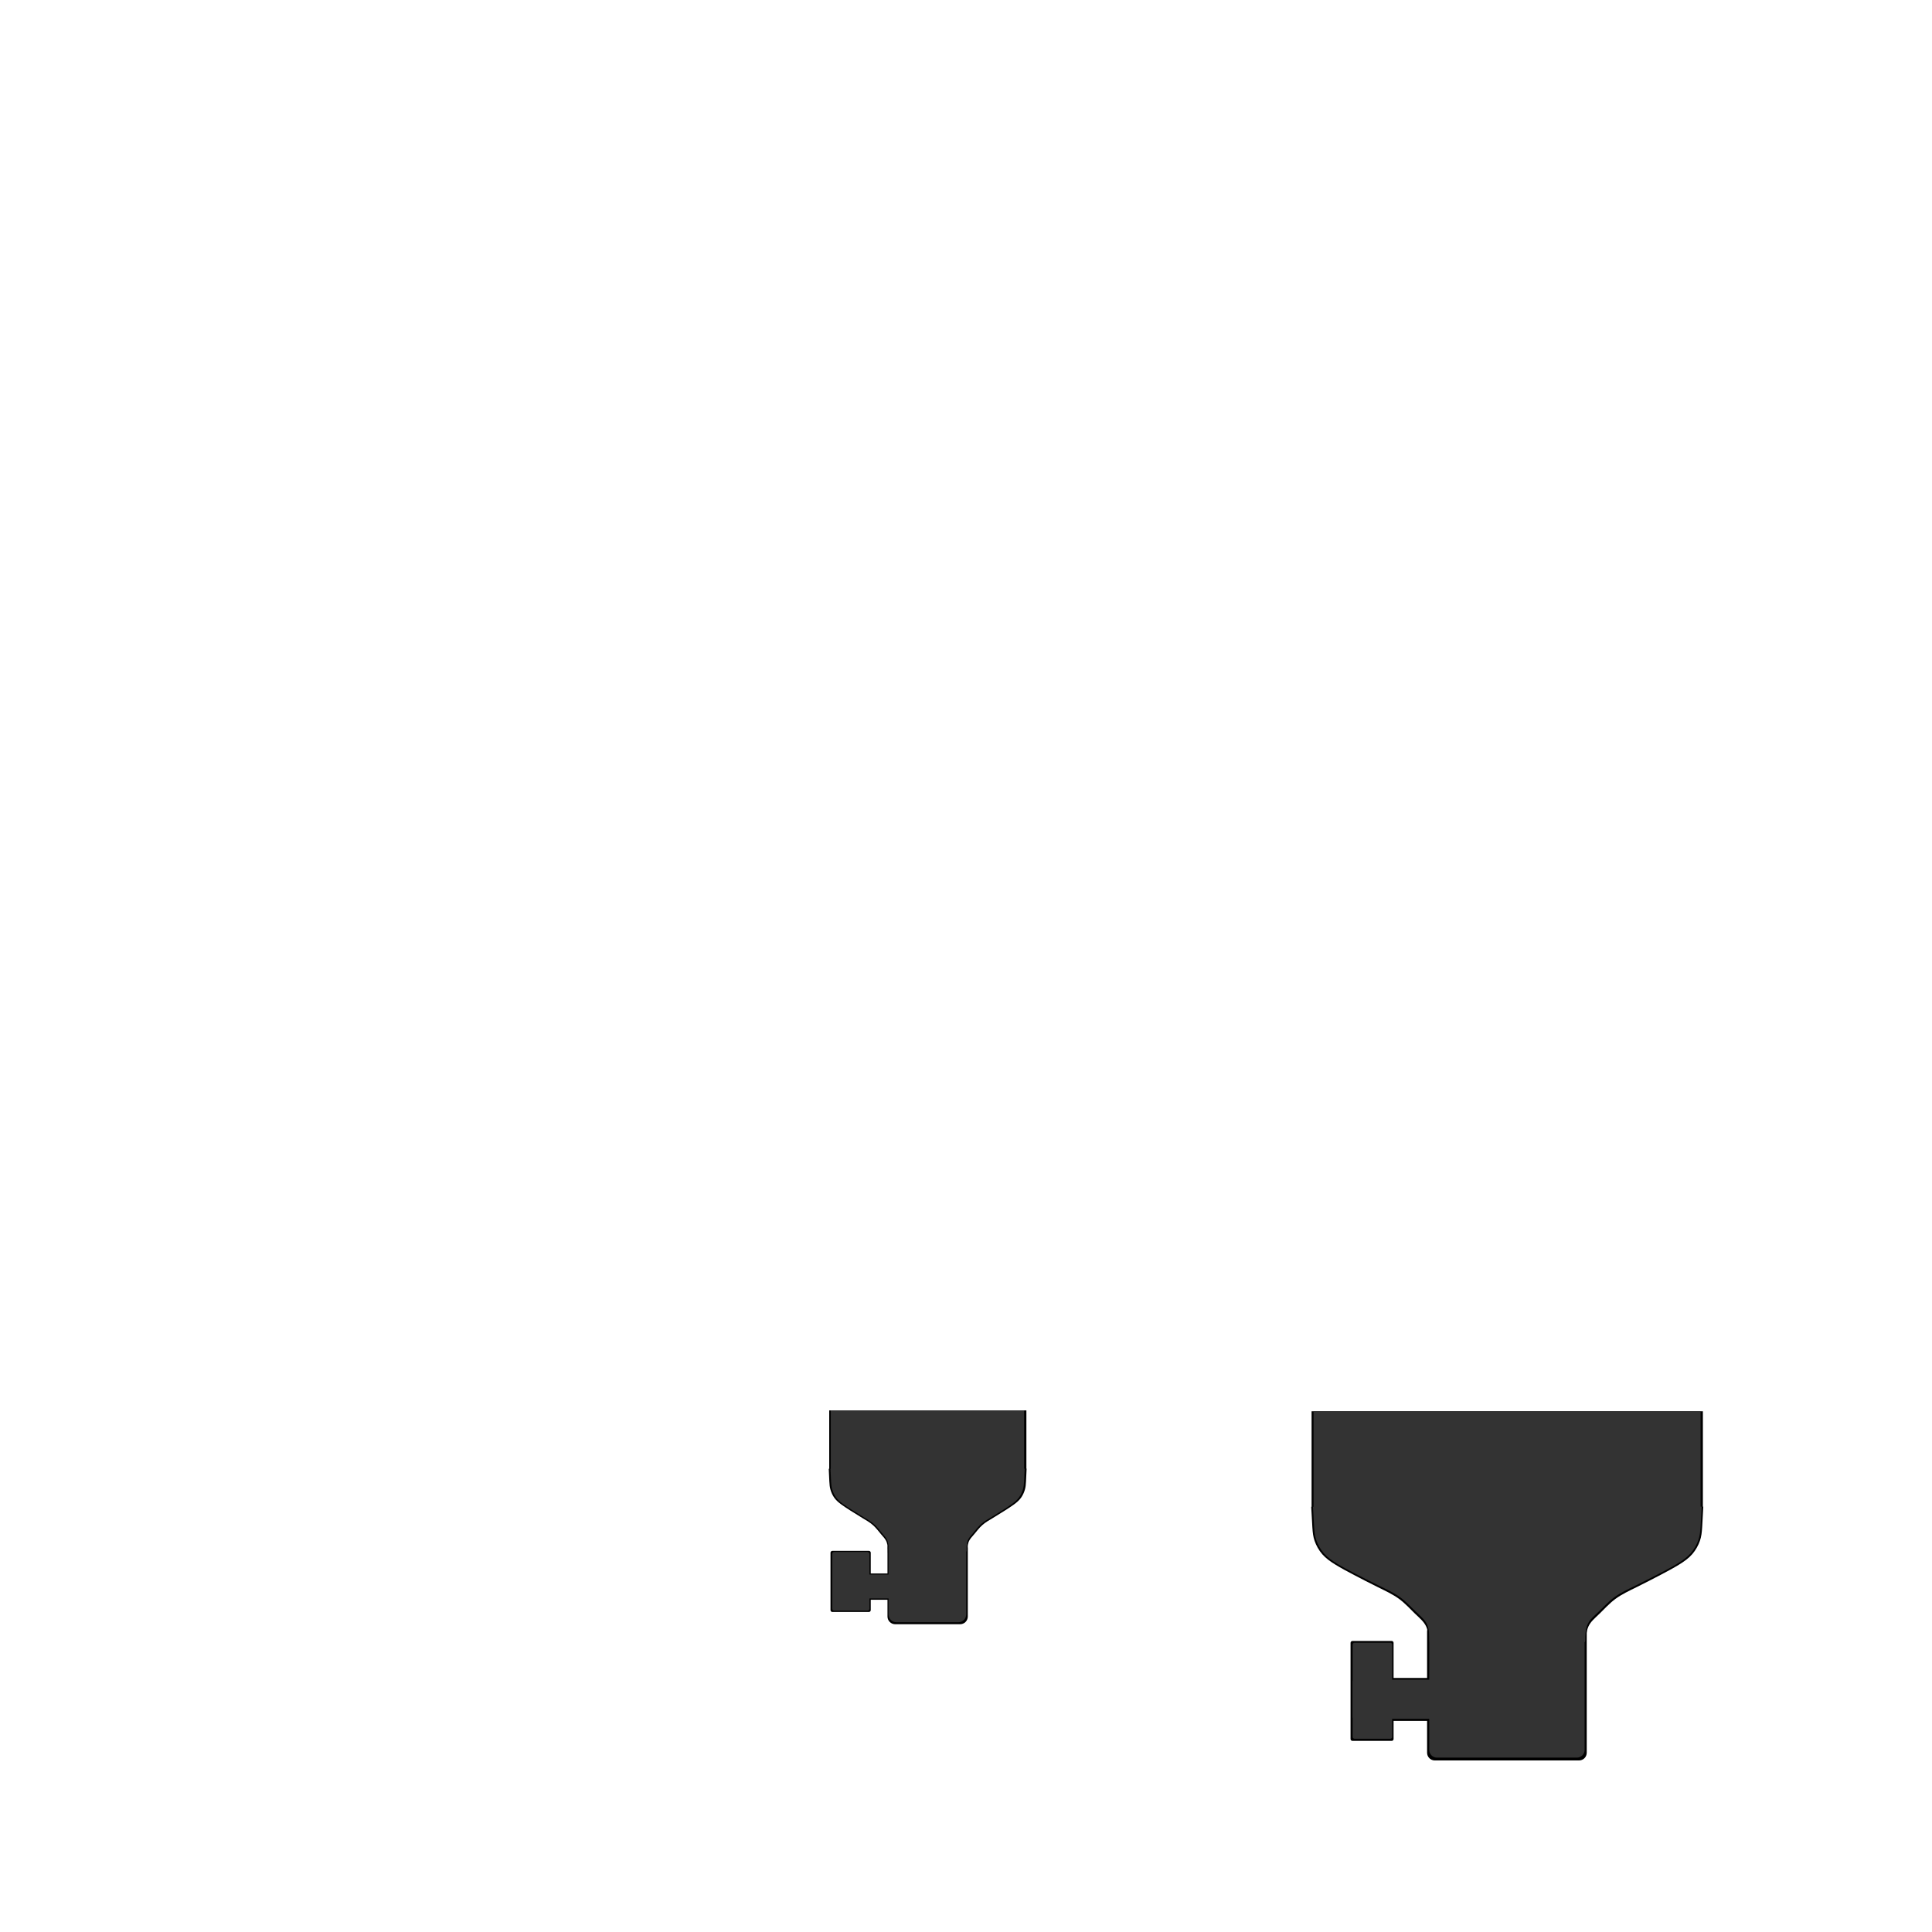
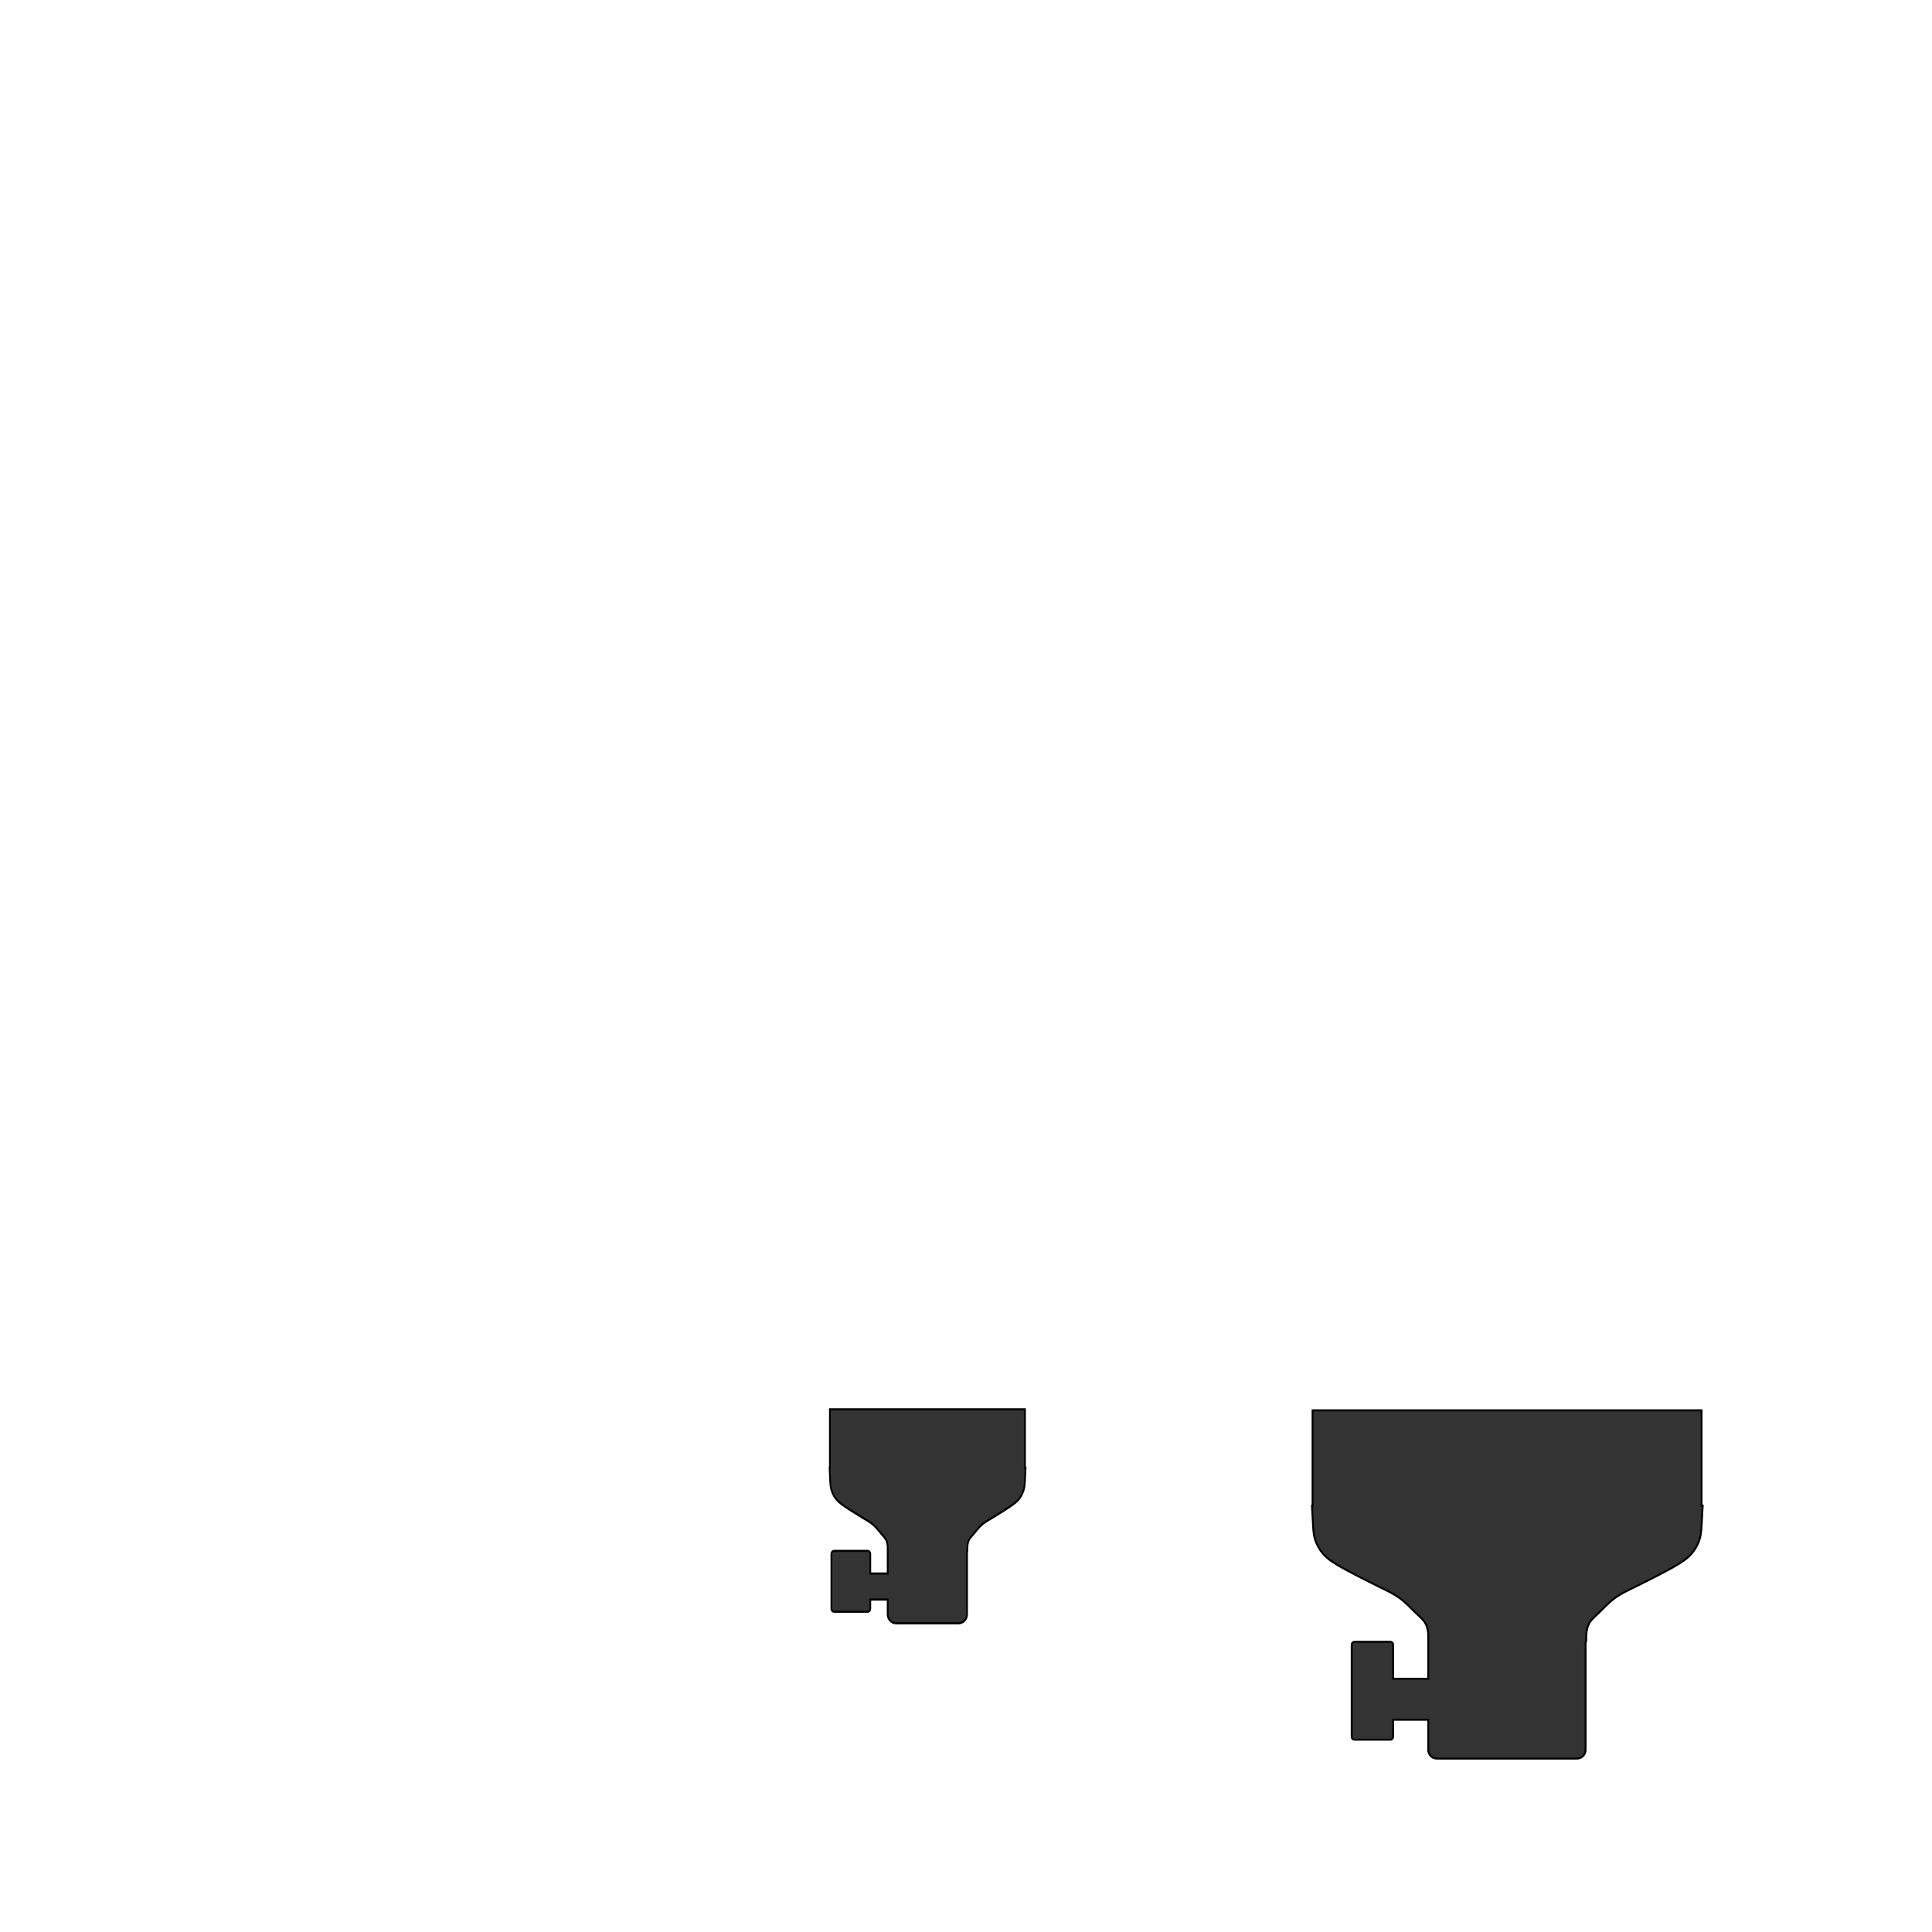
<svg xmlns="http://www.w3.org/2000/svg" width="500" height="500" viewBox="0 0 500 500" version="1.1" id="svg5">
  <defs id="defs2">
    <linearGradient id="linearGradient3651">
      <stop style="stop-color:#000000;stop-opacity:1;" offset="0" id="stop3649" />
    </linearGradient>
    <linearGradient id="linearGradient898">
      <stop style="stop-color:#000000;stop-opacity:1;" offset="0" id="stop896" />
    </linearGradient>
    <linearGradient id="linearGradient4079">
      <stop style="stop-color:#000000;stop-opacity:1;" offset="0" id="stop4077" />
    </linearGradient>
    <linearGradient id="linearGradient4073">
      <stop style="stop-color:#000000;stop-opacity:1;" offset="0" id="stop4071" />
    </linearGradient>
    <linearGradient id="linearGradient4067">
      <stop style="stop-color:#000000;stop-opacity:1;" offset="0" id="stop4065" />
    </linearGradient>
    <linearGradient id="linearGradient4061">
      <stop style="stop-color:#000000;stop-opacity:1;" offset="0" id="stop4059" />
    </linearGradient>
    <linearGradient id="linearGradient4055">
      <stop style="stop-color:#000000;stop-opacity:1;" offset="0" id="stop4053" />
    </linearGradient>
    <linearGradient id="linearGradient4049">
      <stop style="stop-color:#000000;stop-opacity:1;" offset="0" id="stop4047" />
    </linearGradient>
    <linearGradient id="linearGradient4043">
      <stop style="stop-color:#000000;stop-opacity:1;" offset="0" id="stop4041" />
    </linearGradient>
    <linearGradient id="linearGradient4037">
      <stop style="stop-color:#000000;stop-opacity:1;" offset="0" id="stop4035" />
    </linearGradient>
    <linearGradient id="linearGradient4031">
      <stop style="stop-color:#000000;stop-opacity:1;" offset="0" id="stop4029" />
    </linearGradient>
    <linearGradient id="linearGradient4025">
      <stop style="stop-color:#000000;stop-opacity:1;" offset="0" id="stop4023" />
    </linearGradient>
    <linearGradient id="linearGradient4019">
      <stop style="stop-color:#000000;stop-opacity:1;" offset="0" id="stop4017" />
    </linearGradient>
    <linearGradient id="linearGradient4013">
      <stop style="stop-color:#000000;stop-opacity:1;" offset="0" id="stop4011" />
    </linearGradient>
    <linearGradient id="linearGradient3281">
      <stop style="stop-color:#000000;stop-opacity:1;" offset="0" id="stop3279" />
    </linearGradient>
  </defs>
-   <g id="layer1" style="display:none">
-     <rect style="display:inline;fill:#999999;stroke:#000000;stroke-width:1;stroke-linecap:square;stroke-linejoin:miter;stroke-dasharray:none;stroke-opacity:1;paint-order:markers stroke fill" id="rect274-3-9" width="109" height="109" x="185.5" y="225.5" />
-     <path style="display:inline;fill:#808080;fill-opacity:1;stroke:#000000;stroke-width:1;stroke-linecap:square;stroke-linejoin:miter;stroke-miterlimit:4;stroke-dasharray:none;stroke-opacity:1;paint-order:markers stroke fill" id="path15021-1" d="m 3,5 -5.83,0.098 -3,-5 L -3,-5 l 5.83,-0.098 3,5 z" transform="matrix(0.7803483,0,0,0.7803483,195,325)" />
-     <rect style="display:inline;fill:#999999;stroke:#000000;stroke-width:1;stroke-linecap:square;stroke-linejoin:miter;stroke-dasharray:none;stroke-opacity:1;paint-order:markers stroke fill" id="rect274-3-9-7" width="139" height="169" x="320.5" y="195.5" />
-     <rect style="display:inline;fill:#999999;stroke:#000000;stroke-width:1;stroke-linecap:square;stroke-linejoin:miter;stroke-miterlimit:4;stroke-dasharray:none;stroke-opacity:1;paint-order:markers stroke fill" id="rect274-3-9-9-1" width="24" height="39" x="160.5" y="260.5" />
-     <rect style="display:inline;fill:#999999;stroke:#000000;stroke-width:1;stroke-linecap:square;stroke-linejoin:miter;stroke-dasharray:none;stroke-opacity:1;paint-order:markers stroke fill" id="rect274-3-9-0" width="99" height="99" x="60.5" y="230.5" />
-     <rect style="display:inline;fill:#999999;stroke:#000000;stroke-width:1;stroke-linecap:square;stroke-linejoin:miter;stroke-miterlimit:4;stroke-dasharray:none;stroke-opacity:1;paint-order:markers stroke fill" id="rect274-3-9-9-1-8" width="59" height="84" x="360.5" y="110.5" ry="0" />
-     <rect style="display:inline;fill:#999999;stroke:#000000;stroke-width:1;stroke-linecap:square;stroke-linejoin:miter;stroke-miterlimit:4;stroke-dasharray:none;stroke-opacity:1;paint-order:markers stroke fill" id="rect274-3-9-9-1-8-5" width="39" height="119" x="90.5" y="110.5" ry="0" />
-     <rect style="display:inline;fill:#999999;stroke:#000000;stroke-width:1;stroke-linecap:square;stroke-linejoin:miter;stroke-miterlimit:4;stroke-dasharray:none;stroke-opacity:1;paint-order:markers stroke fill" id="rect274-3-9-9-1-8-5-5" width="69" height="29" x="205.5" y="195.5" ry="0" />
-     <rect style="display:inline;fill:#999999;stroke:#000000;stroke-width:1;stroke-linecap:square;stroke-linejoin:miter;stroke-miterlimit:4;stroke-dasharray:none;stroke-opacity:1;paint-order:markers stroke fill" id="rect274-3-9-9-1-8-5-5-5" width="79" height="4" x="200.5" y="190.5" ry="0" />
-     <rect style="display:inline;fill:#999999;stroke:#000000;stroke-width:1;stroke-linecap:square;stroke-linejoin:miter;stroke-miterlimit:4;stroke-dasharray:none;stroke-opacity:1;paint-order:markers stroke fill" id="rect274-3-9-9-1-8-5-5-2" width="14" height="11" x="233" y="178.5" ry="0" />
-     <rect style="display:inline;fill:#999999;stroke:#000000;stroke-width:1;stroke-linecap:square;stroke-linejoin:miter;stroke-miterlimit:4;stroke-dasharray:none;stroke-opacity:1;paint-order:markers stroke fill" id="rect274-3-9-9-1-8-5-5-6" width="69" height="29" x="205.5" y="335.5" ry="0" />
-     <rect style="display:inline;fill:#999999;stroke:#000000;stroke-width:1;stroke-linecap:square;stroke-linejoin:miter;stroke-miterlimit:4;stroke-dasharray:none;stroke-opacity:1;paint-order:markers stroke fill" id="rect274-3-9-9-1-8-5-5-6-4" width="39" height="34.001" x="90.5" y="330.5" ry="0" />
-     <path style="opacity:1;fill:#808080;fill-opacity:1;stroke:#000000;stroke-width:1;stroke-linecap:square;stroke-linejoin:miter;stroke-miterlimit:4;stroke-dasharray:none;stroke-opacity:1;paint-order:markers stroke fill" id="path15021" d="m 3,5 -5.83,0.098 -3,-5 L -3,-5 l 5.83,-0.098 3,5 z" transform="matrix(0.7803483,0,0,0.7803483,150,240)" />
-     <path style="display:inline;fill:#808080;fill-opacity:1;stroke:#000000;stroke-width:1;stroke-linecap:square;stroke-linejoin:miter;stroke-miterlimit:4;stroke-dasharray:none;stroke-opacity:1;paint-order:markers stroke fill" id="path15021-8" d="m 3,5 -5.83,0.098 -3,-5 L -3,-5 l 5.83,-0.098 3,5 z" transform="matrix(0.7803483,0,0,0.7803483,70,240)" />
-     <path style="display:inline;fill:#808080;fill-opacity:1;stroke:#000000;stroke-width:1;stroke-linecap:square;stroke-linejoin:miter;stroke-miterlimit:4;stroke-dasharray:none;stroke-opacity:1;paint-order:markers stroke fill" id="path15021-84" d="m 3,5 -5.83,0.098 -3,-5 L -3,-5 l 5.83,-0.098 3,5 z" transform="matrix(0.7803483,0,0,0.7803483,70,320)" />
-     <path style="display:inline;fill:#808080;fill-opacity:1;stroke:#000000;stroke-width:1;stroke-linecap:square;stroke-linejoin:miter;stroke-miterlimit:4;stroke-dasharray:none;stroke-opacity:1;paint-order:markers stroke fill" id="path15021-2" d="m 3,5 -5.83,0.098 -3,-5 L -3,-5 l 5.83,-0.098 3,5 z" transform="matrix(0.7803483,0,0,0.7803483,150,320)" />
-     <path style="display:inline;fill:#808080;fill-opacity:1;stroke:#000000;stroke-width:1;stroke-linecap:square;stroke-linejoin:miter;stroke-miterlimit:4;stroke-dasharray:none;stroke-opacity:1;paint-order:markers stroke fill" id="path15021-7" d="m 3,5 -5.83,0.098 -3,-5 L -3,-5 l 5.83,-0.098 3,5 z" transform="matrix(0.7803483,0,0,0.7803483,195,235)" />
-     <path style="display:inline;fill:#808080;fill-opacity:1;stroke:#000000;stroke-width:1;stroke-linecap:square;stroke-linejoin:miter;stroke-miterlimit:4;stroke-dasharray:none;stroke-opacity:1;paint-order:markers stroke fill" id="path15021-89" d="m 3,5 -5.83,0.098 -3,-5 L -3,-5 l 5.83,-0.098 3,5 z" transform="matrix(0.7803483,0,0,0.7803483,285,235)" />
-     <path style="display:inline;fill:#808080;fill-opacity:1;stroke:#000000;stroke-width:1;stroke-linecap:square;stroke-linejoin:miter;stroke-miterlimit:4;stroke-dasharray:none;stroke-opacity:1;paint-order:markers stroke fill" id="path15021-3" d="m 3,5 -5.83,0.098 -3,-5 L -3,-5 l 5.83,-0.098 3,5 z" transform="matrix(0.7803483,0,0,0.7803483,285,325)" />
-     <path style="display:inline;fill:#808080;fill-opacity:1;stroke:#000000;stroke-width:1;stroke-linecap:square;stroke-linejoin:miter;stroke-miterlimit:4;stroke-dasharray:none;stroke-opacity:1;paint-order:markers stroke fill" id="path15021-17" d="m 3,5 -5.83,0.098 -3,-5 L -3,-5 l 5.83,-0.098 3,5 z" transform="matrix(0.7803483,0,0,0.7803483,330,205)" />
-     <path style="display:inline;fill:#808080;fill-opacity:1;stroke:#000000;stroke-width:1;stroke-linecap:square;stroke-linejoin:miter;stroke-miterlimit:4;stroke-dasharray:none;stroke-opacity:1;paint-order:markers stroke fill" id="path15021-37" d="m 3,5 -5.83,0.098 -3,-5 L -3,-5 l 5.83,-0.098 3,5 z" transform="matrix(0.7803483,0,0,0.7803483,450,205)" />
-     <path style="display:inline;fill:#808080;fill-opacity:1;stroke:#000000;stroke-width:1;stroke-linecap:square;stroke-linejoin:miter;stroke-miterlimit:4;stroke-dasharray:none;stroke-opacity:1;paint-order:markers stroke fill" id="path15021-70" d="m 3,5 -5.83,0.098 -3,-5 L -3,-5 l 5.83,-0.098 3,5 z" transform="matrix(0.7803483,0,0,0.7803483,450,355)" />
-     <path style="display:inline;fill:#808080;fill-opacity:1;stroke:#000000;stroke-width:1;stroke-linecap:square;stroke-linejoin:miter;stroke-miterlimit:4;stroke-dasharray:none;stroke-opacity:1;paint-order:markers stroke fill" id="path15021-82" d="m 3,5 -5.83,0.098 -3,-5 L -3,-5 l 5.83,-0.098 3,5 z" transform="matrix(0.7803483,0,0,0.7803483,330,355)" />
-     <rect style="display:inline;fill:#999999;stroke:#000000;stroke-width:1;stroke-linecap:square;stroke-linejoin:miter;stroke-miterlimit:4;stroke-dasharray:none;stroke-opacity:1;paint-order:markers stroke fill" id="rect274-3-9-9-1-7" width="24" height="39" x="35.5" y="260.5" />
-     <rect style="display:inline;fill:#999999;stroke:#000000;stroke-width:1;stroke-linecap:square;stroke-linejoin:miter;stroke-miterlimit:4;stroke-dasharray:none;stroke-opacity:1;paint-order:markers stroke fill" id="rect274-3-9-9-1-4" width="24" height="39" x="295.5" y="260.5" />
-   </g>
-   <g id="layer8">
-     <g id="g593" style="display:inline;fill:#000000">
-       <path style="fill:#000000" d="m 421.967,418.438 c 0,0 0,0 0,0" id="path579" />
-       <rect style="fill:#000000;stroke-width:1.008" id="rect581" width="101.265" height="24.86" x="339.438" y="365.241" />
-       <path style="fill:#000000;stroke-width:1.013" d="m 339.344,389.956 c 0.097,1.914 0.194,3.827 0.292,5.274 0.097,1.447 0.194,2.428 0.583,3.556 0.389,1.128 1.069,2.404 1.992,3.458 0.923,1.054 2.089,1.888 3.449,2.722 1.36,0.834 2.915,1.668 4.785,2.649 1.87,0.981 4.056,2.109 6.096,3.115 2.04,1.006 3.935,1.888 5.538,3.066 1.603,1.178 2.914,2.649 4.129,3.826 1.214,1.177 2.332,2.06 2.914,3.385 0.582,1.325 0.631,3.09 0.607,3.973 -0.024,0.882 -0.121,0.882 4.154,0.907 4.275,0.025 12.921,0.074 17.22,0.05 4.299,-0.024 4.25,-0.122 4.153,-6.131 -0.097,-6.009 -0.243,-17.929 -0.389,-29.849" id="path583" />
-       <path style="display:inline;fill:#000000;stroke-width:1.013" d="m 440.812,389.917 c -0.097,1.916 -0.194,3.831 -0.291,5.28 -0.097,1.449 -0.194,2.431 -0.583,3.56 -0.389,1.129 -1.068,2.406 -1.991,3.462 -0.923,1.056 -2.088,1.89 -3.447,2.725 -1.359,0.835 -2.913,1.669 -4.782,2.651 -1.869,0.982 -4.054,2.111 -6.093,3.118 -2.039,1.007 -3.932,1.89 -5.534,3.069 -1.602,1.179 -2.913,2.652 -4.126,3.83 -1.214,1.178 -2.33,2.062 -2.912,3.388 -0.582,1.326 -0.631,3.094 -0.607,3.977 0.024,0.883 0.121,0.883 -4.151,0.908 -4.272,0.025 -12.913,0.074 -17.209,0.05 -4.296,-0.024 -4.248,-0.122 -4.15,-6.137 0.097,-6.015 0.243,-17.947 0.389,-29.88" id="path585" />
-       <rect style="fill:#000000;stroke-width:1.211" id="rect587" width="41.316" height="35.42" x="369.329" y="420.185" ry="2" rx="2" />
-       <rect style="fill:#000000;stroke-width:1.124" id="rect589" width="21.187" height="11.117" x="350.072" y="434.255" ry="0.476" rx="0.476" />
-       <rect style="fill:#000000;stroke-width:1.082" id="rect591" width="11.133" height="25.851" x="349.523" y="424.684" ry="0.476" rx="0.476" />
-     </g>
-     <g id="layer5" style="display:inline;fill:#333333">
-       <path style="fill:#333333" d="m 421.967,418.438 c 0,0 0,0 0,0" id="path282" />
-       <rect style="fill:#333333;stroke-width:1.002" id="rect295" width="100.163" height="24.86" x="339.947" y="365.241" />
-       <path style="fill:#333333" d="m 339.802,389.956 c 0.096,1.88 0.193,3.759 0.289,5.18 0.096,1.421 0.193,2.385 0.578,3.493 0.386,1.108 1.06,2.361 1.976,3.396 0.916,1.036 2.072,1.855 3.421,2.674 1.349,0.819 2.891,1.638 4.746,2.602 1.855,0.964 4.023,2.072 6.046,3.059 2.024,0.988 3.902,1.855 5.492,3.011 1.59,1.157 2.891,2.602 4.095,3.758 1.205,1.156 2.313,2.023 2.89,3.324 0.578,1.301 0.626,3.035 0.602,3.902 -0.024,0.867 -0.12,0.867 4.12,0.891 4.24,0.024 12.815,0.072 17.079,0.049 4.264,-0.024 4.215,-0.12 4.119,-6.022 -0.097,-5.902 -0.241,-17.609 -0.386,-29.318" id="path455" />
-       <path style="display:inline;fill:#333333" d="m 440.388,389.917 c -0.096,1.88 -0.193,3.759 -0.289,5.18 -0.096,1.421 -0.193,2.385 -0.578,3.493 -0.386,1.108 -1.06,2.361 -1.976,3.396 -0.916,1.036 -2.072,1.855 -3.421,2.674 -1.349,0.819 -2.891,1.638 -4.746,2.602 -1.855,0.964 -4.023,2.072 -6.046,3.059 -2.024,0.988 -3.902,1.855 -5.492,3.011 -1.59,1.157 -2.891,2.602 -4.095,3.758 -1.205,1.156 -2.313,2.023 -2.89,3.324 -0.578,1.301 -0.626,3.035 -0.602,3.902 0.024,0.867 0.12,0.867 -4.12,0.891 -4.24,0.024 -12.815,0.072 -17.079,0.049 -4.264,-0.024 -4.215,-0.12 -4.119,-6.022 0.097,-5.902 0.241,-17.609 0.386,-29.318" id="path455-3" />
-       <rect style="fill:#333333;stroke-width:1.183" id="rect520" width="40.217" height="34.688" x="369.878" y="420.185" ry="2" rx="2" />
-       <rect style="fill:#333333;stroke-width:1.072" id="rect575" width="21.187" height="10.11" x="350.072" y="434.713" ry="0.476" rx="0.476" />
-       <rect style="fill:#333333;stroke-width:1.016" id="rect577" width="10.217" height="24.844" x="350.072" y="425.142" ry="0.476" rx="0.476" />
-     </g>
-   </g>
-   <g id="g760" transform="matrix(0.4995396,0,0,0.6116049,45.18639,141.6265)">
-     <g id="g742" style="display:inline;fill:#000000">
-       <path style="fill:#000000" d="m 421.967,418.438 c 0,0 0,0 0,0" id="path728" />
-       <rect style="fill:#000000;stroke-width:1.012" id="rect730" width="102.148" height="24.86" x="339.144" y="365.241" />
-       <path style="fill:#000000;stroke-width:1.017" d="m 338.903,389.956 c 0.098,1.914 0.196,3.827 0.294,5.274 0.098,1.447 0.196,2.428 0.588,3.556 0.392,1.128 1.077,2.404 2.008,3.458 0.93,1.054 2.106,1.888 3.476,2.722 1.371,0.834 2.938,1.668 4.823,2.649 1.885,0.981 4.088,2.109 6.144,3.115 2.056,1.006 3.966,1.888 5.581,3.066 1.616,1.178 2.937,2.649 4.162,3.826 1.224,1.177 2.35,2.06 2.937,3.385 0.587,1.325 0.636,3.09 0.612,3.973 -0.024,0.882 -0.122,0.882 4.187,0.907 4.309,0.025 13.023,0.074 17.356,0.05 4.333,-0.024 4.284,-0.122 4.186,-6.131 -0.098,-6.009 -0.245,-17.929 -0.392,-29.849" id="path732" />
-       <path style="display:inline;fill:#000000;stroke-width:1.019" d="m 441.401,389.917 c -0.098,1.916 -0.196,3.831 -0.294,5.28 -0.098,1.449 -0.196,2.431 -0.589,3.56 -0.393,1.129 -1.08,2.406 -2.012,3.462 -0.932,1.056 -2.11,1.89 -3.483,2.725 -1.374,0.835 -2.943,1.669 -4.832,2.651 -1.889,0.982 -4.096,2.111 -6.157,3.118 -2.06,1.007 -3.974,1.89 -5.592,3.069 -1.619,1.179 -2.943,2.652 -4.17,3.83 -1.227,1.178 -2.355,2.062 -2.943,3.388 -0.588,1.326 -0.637,3.094 -0.613,3.977 0.024,0.883 0.122,0.883 -4.195,0.908 -4.317,0.025 -13.049,0.074 -17.391,0.05 -4.341,-0.024 -4.292,-0.122 -4.194,-6.137 0.098,-6.015 0.246,-17.947 0.393,-29.88" id="path734" />
-       <rect style="fill:#000000;stroke-width:1.218" id="rect736" width="41.61" height="35.541" x="369.329" y="420.185" ry="3.27" rx="4.004" />
-       <rect style="fill:#000000;stroke-width:1.124" id="rect738" width="21.187" height="11.117" x="350.072" y="434.255" ry="0.778" rx="0.953" />
-       <rect style="fill:#000000;stroke-width:1.481" id="rect740" width="20.845" height="25.851" x="339.811" y="424.684" ry="0.778" rx="0.953" />
-     </g>
-     <g id="g758" style="display:inline;fill:#333333">
-       <path style="fill:#333333" d="m 421.967,418.438 c 0,0 0,0 0,0" id="path744" />
-       <rect style="fill:#333333;stroke-width:1.002" id="rect746" width="100.163" height="24.86" x="339.947" y="365.241" />
-       <path style="fill:#333333" d="m 339.802,389.956 c 0.096,1.88 0.193,3.759 0.289,5.18 0.096,1.421 0.193,2.385 0.578,3.493 0.386,1.108 1.06,2.361 1.976,3.396 0.916,1.036 2.072,1.855 3.421,2.674 1.349,0.819 2.891,1.638 4.746,2.602 1.855,0.964 4.023,2.072 6.046,3.059 2.024,0.988 3.902,1.855 5.492,3.011 1.59,1.157 2.891,2.602 4.095,3.758 1.205,1.156 2.313,2.023 2.89,3.324 0.578,1.301 0.626,3.035 0.602,3.902 -0.024,0.867 -0.12,0.867 4.12,0.891 4.24,0.024 12.815,0.072 17.079,0.049 4.264,-0.024 4.215,-0.12 4.119,-6.022 -0.097,-5.902 -0.241,-17.609 -0.386,-29.318" id="path748" />
-       <path style="display:inline;fill:#333333" d="m 440.388,389.917 c -0.096,1.88 -0.193,3.759 -0.289,5.18 -0.096,1.421 -0.193,2.385 -0.578,3.493 -0.386,1.108 -1.06,2.361 -1.976,3.396 -0.916,1.036 -2.072,1.855 -3.421,2.674 -1.349,0.819 -2.891,1.638 -4.746,2.602 -1.855,0.964 -4.023,2.072 -6.046,3.059 -2.024,0.988 -3.902,1.855 -5.492,3.011 -1.59,1.157 -2.891,2.602 -4.095,3.758 -1.205,1.156 -2.313,2.023 -2.89,3.324 -0.578,1.301 -0.626,3.035 -0.602,3.902 0.024,0.867 0.12,0.867 -4.12,0.891 -4.24,0.024 -12.815,0.072 -17.079,0.049 -4.264,-0.024 -4.215,-0.12 -4.119,-6.022 0.097,-5.902 0.241,-17.609 0.386,-29.318" id="path750" />
-       <rect style="fill:#333333;stroke-width:1.183" id="rect752" width="40.217" height="34.688" x="369.878" y="420.185" ry="3.27" rx="4.004" />
-       <rect style="fill:#333333;stroke-width:1.072" id="rect754" width="21.187" height="10.11" x="350.072" y="434.713" ry="0.778" rx="0.953" />
-       <rect style="fill:#333333;stroke-width:1.395" id="rect756" width="19.244" height="24.844" x="340.721" y="425.142" ry="0.778" rx="0.953" />
-     </g>
-   </g>
+   <path id="path744" style="display:inline;fill:#333333;stroke-width:1.809;stroke-dasharray:none;stroke:#000000;stroke-opacity:1;paint-order:markers stroke fill" d="M 339.948 365.241 L 339.948 389.955 L 339.803 389.955 C 339.9 391.835 339.996 393.714 340.093 395.135 C 340.189 396.556 340.286 397.52 340.671 398.629 C 341.057 399.737 341.73 400.991 342.646 402.026 C 343.562 403.062 344.718 403.88 346.067 404.699 C 347.416 405.518 348.959 406.338 350.814 407.302 C 352.668 408.266 354.835 409.374 356.858 410.361 C 358.882 411.349 360.762 412.216 362.352 413.373 C 363.941 414.529 365.241 415.972 366.445 417.128 C 367.65 418.284 368.757 419.152 369.335 420.453 C 369.715 421.309 369.857 422.338 369.909 423.199 C 369.901 423.285 369.878 423.367 369.878 423.454 L 369.878 434.714 L 359.967 434.714 L 359.967 425.92 C 359.967 425.489 359.54 425.141 359.012 425.141 L 341.672 425.141 C 341.144 425.141 340.722 425.489 340.722 425.92 L 340.722 449.206 C 340.722 449.637 341.144 449.986 341.672 449.986 L 359.012 449.986 C 359.54 449.986 359.967 449.637 359.967 449.206 L 359.967 444.822 L 369.878 444.822 L 369.878 451.601 C 369.878 453.413 371.664 454.871 373.882 454.871 L 406.091 454.871 C 408.309 454.871 410.095 453.413 410.095 451.601 L 410.095 424.949 C 410.268 424.82 410.26 424.626 410.251 424.317 C 410.227 423.45 410.276 421.715 410.853 420.414 C 411.431 419.113 412.538 418.246 413.743 417.09 C 414.947 415.934 416.25 414.488 417.84 413.331 C 419.43 412.175 421.31 411.307 423.333 410.32 C 425.357 409.332 427.523 408.224 429.378 407.26 C 431.233 406.297 432.776 405.48 434.125 404.661 C 435.474 403.842 436.63 403.021 437.546 401.985 C 438.461 400.949 439.135 399.698 439.52 398.59 C 439.906 397.482 440.003 396.518 440.099 395.097 C 440.195 393.675 440.292 391.797 440.388 389.917 L 440.111 389.917 L 440.111 365.241 L 339.948 365.241 z " transform="matrix(0.4995396,0,0,0.6116049,45.18639,141.6265)" />
+   <path id="path282" style="display:inline;fill:#333333;stroke:#000000;stroke-opacity:1;paint-order:markers stroke fill" d="M 339.947 365.24 L 339.947 389.957 L 339.803 389.957 C 339.899 391.837 339.995 393.715 340.092 395.137 C 340.188 396.558 340.284 397.521 340.67 398.629 C 341.056 399.737 341.731 400.99 342.646 402.025 C 343.562 403.061 344.717 403.88 346.066 404.699 C 347.415 405.518 348.958 406.337 350.812 407.301 C 352.667 408.264 354.836 409.372 356.859 410.359 C 358.883 411.347 360.762 412.215 362.352 413.371 C 363.941 414.528 365.241 415.973 366.445 417.129 C 367.65 418.285 368.758 419.152 369.336 420.453 C 369.656 421.174 369.806 422.018 369.879 422.783 L 369.879 434.713 L 360.289 434.713 L 360.289 425.617 C 360.289 425.353 360.076 425.141 359.812 425.141 L 350.549 425.141 C 350.285 425.141 350.072 425.353 350.072 425.617 L 350.072 435.189 L 350.072 444.348 L 350.072 449.51 C 350.072 449.773 350.285 449.986 350.549 449.986 L 359.812 449.986 C 360.076 449.986 360.289 449.773 360.289 449.51 L 360.289 444.822 L 369.879 444.822 L 369.879 452.873 C 369.879 453.981 370.771 454.873 371.879 454.873 L 408.096 454.873 C 409.204 454.873 410.096 453.981 410.096 452.873 L 410.096 424.957 C 410.275 424.828 410.26 424.629 410.252 424.316 C 410.228 423.45 410.276 421.715 410.854 420.414 C 411.431 419.113 412.54 418.246 413.744 417.09 C 414.949 415.934 416.25 414.489 417.84 413.332 C 419.43 412.175 421.309 411.308 423.332 410.32 C 425.356 409.333 427.524 408.225 429.379 407.262 C 431.234 406.298 432.774 405.479 434.123 404.66 C 435.472 403.841 436.629 403.022 437.545 401.986 C 438.461 400.951 439.134 399.698 439.52 398.59 C 439.905 397.482 440.003 396.519 440.1 395.098 C 440.196 393.676 440.292 391.796 440.389 389.916 L 440.109 389.916 L 440.109 365.24 L 339.947 365.24 z " />
</svg>
